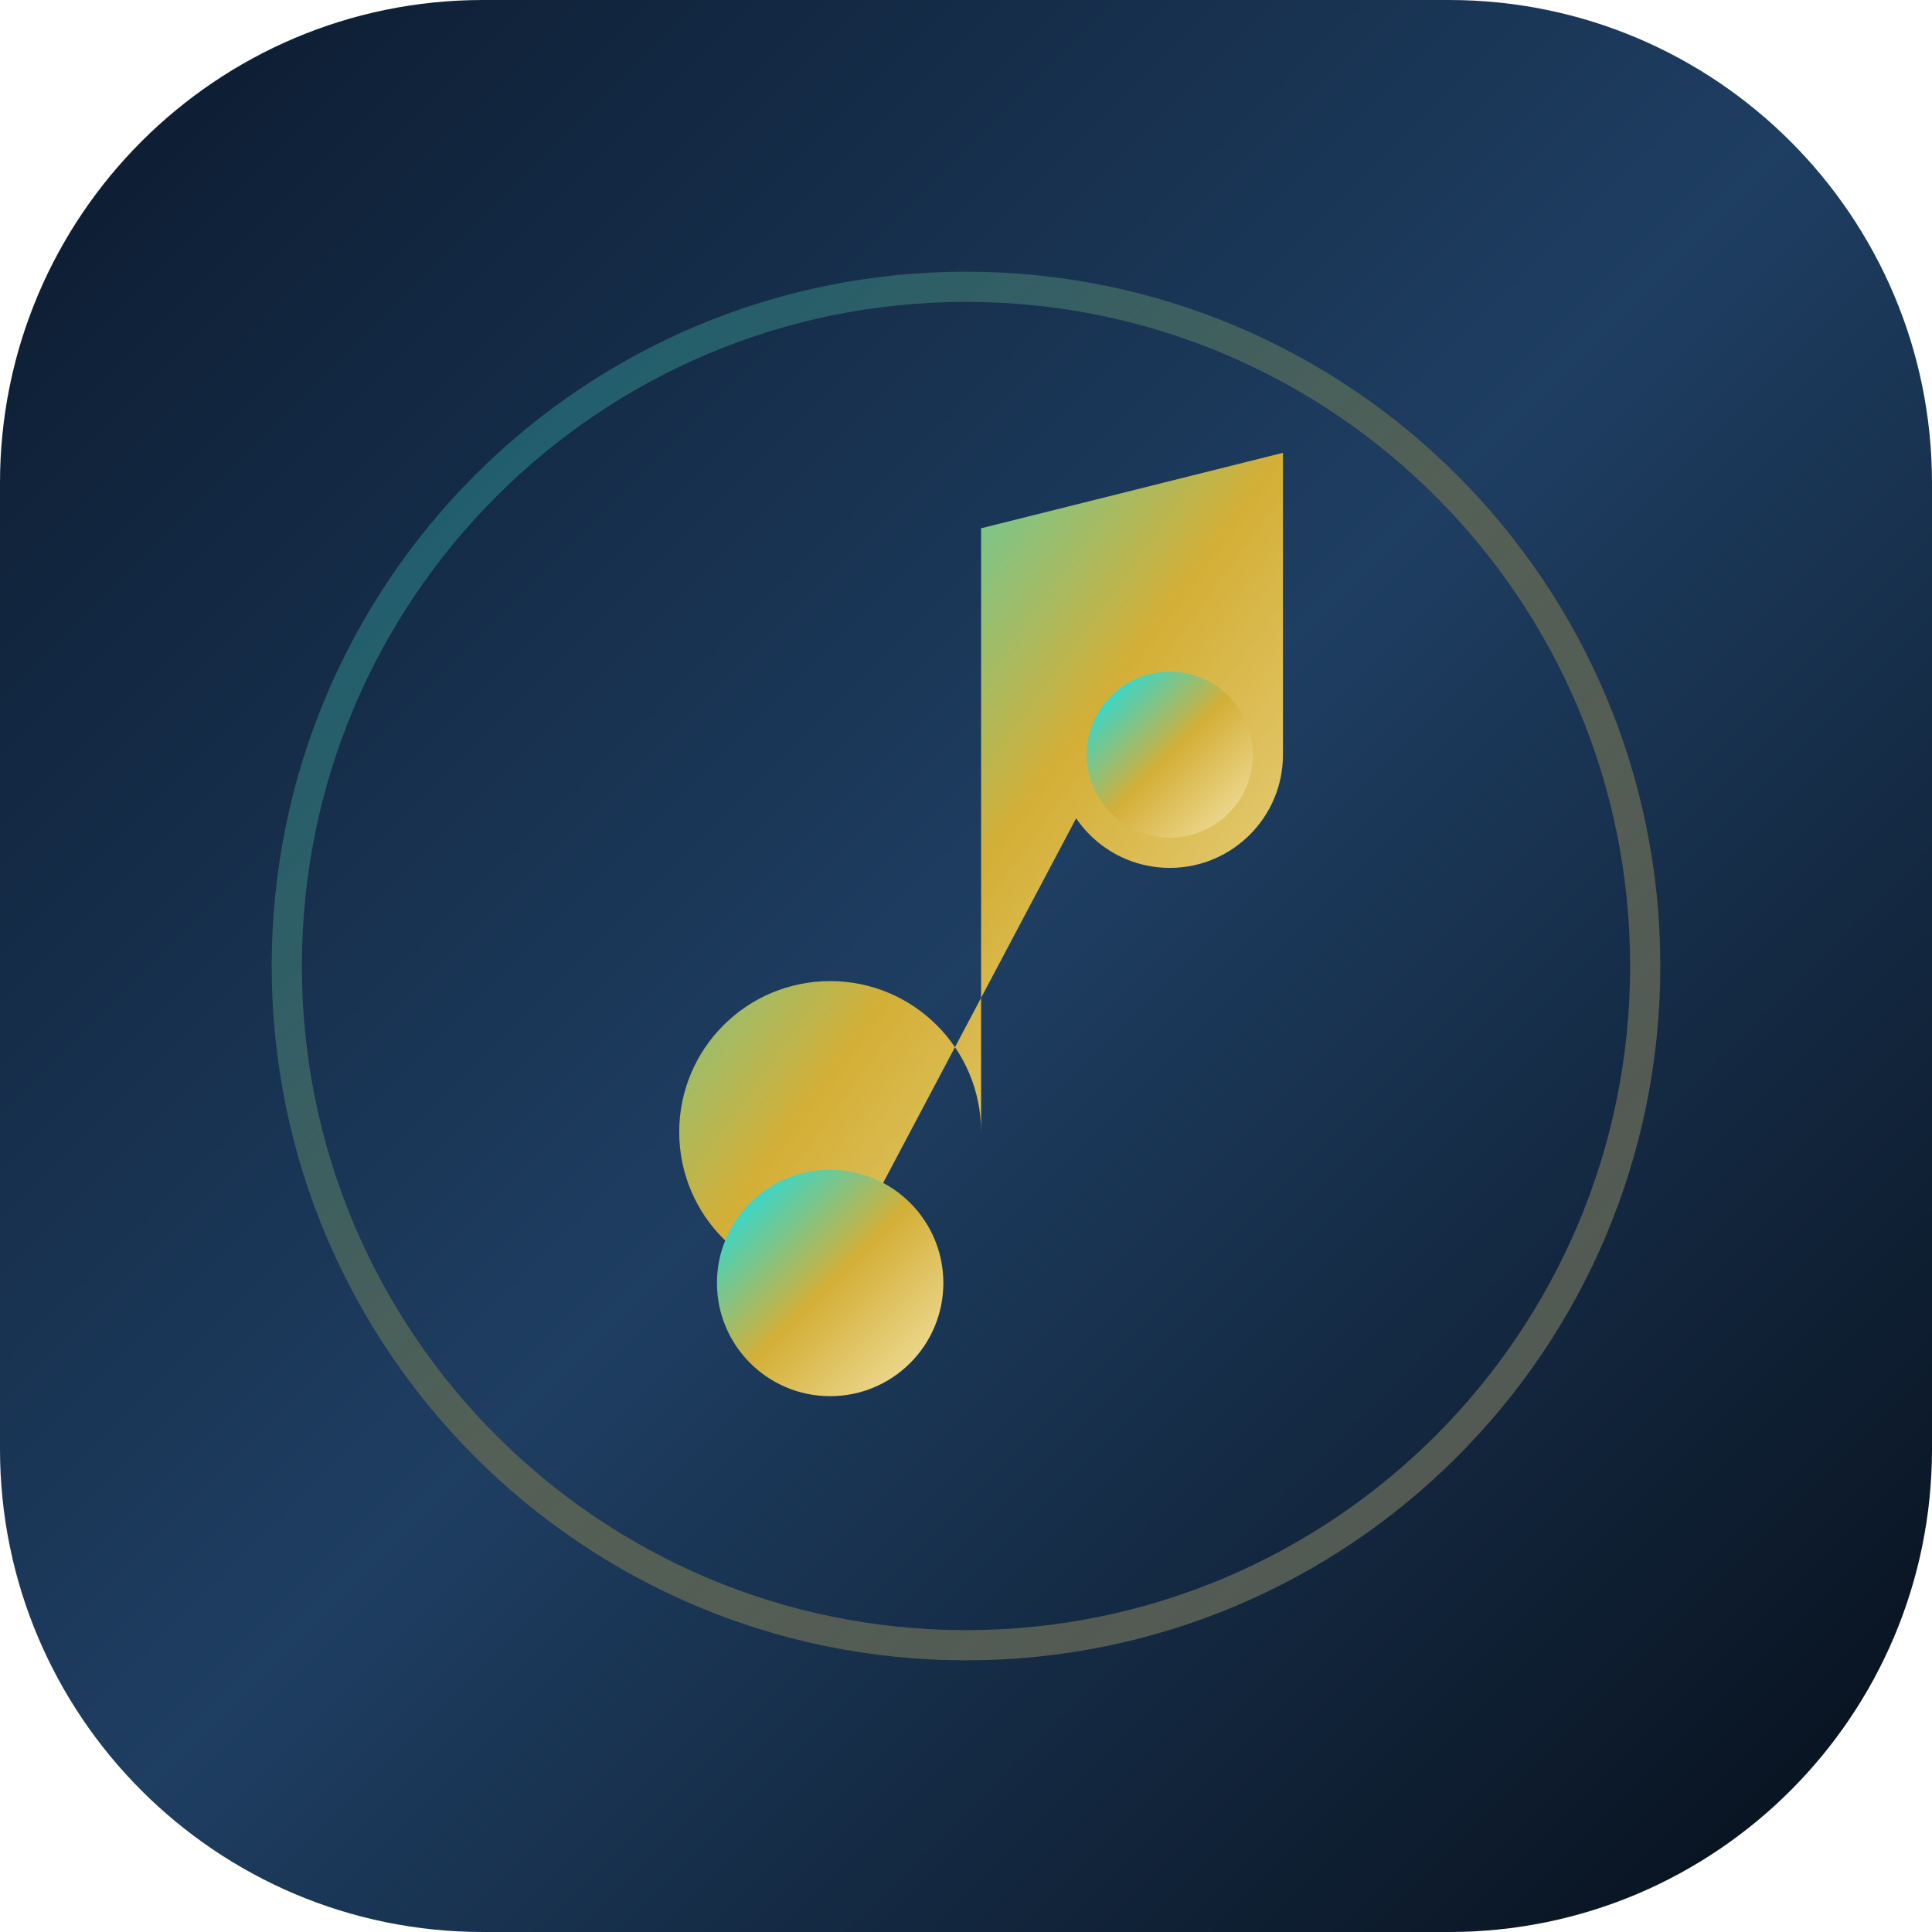
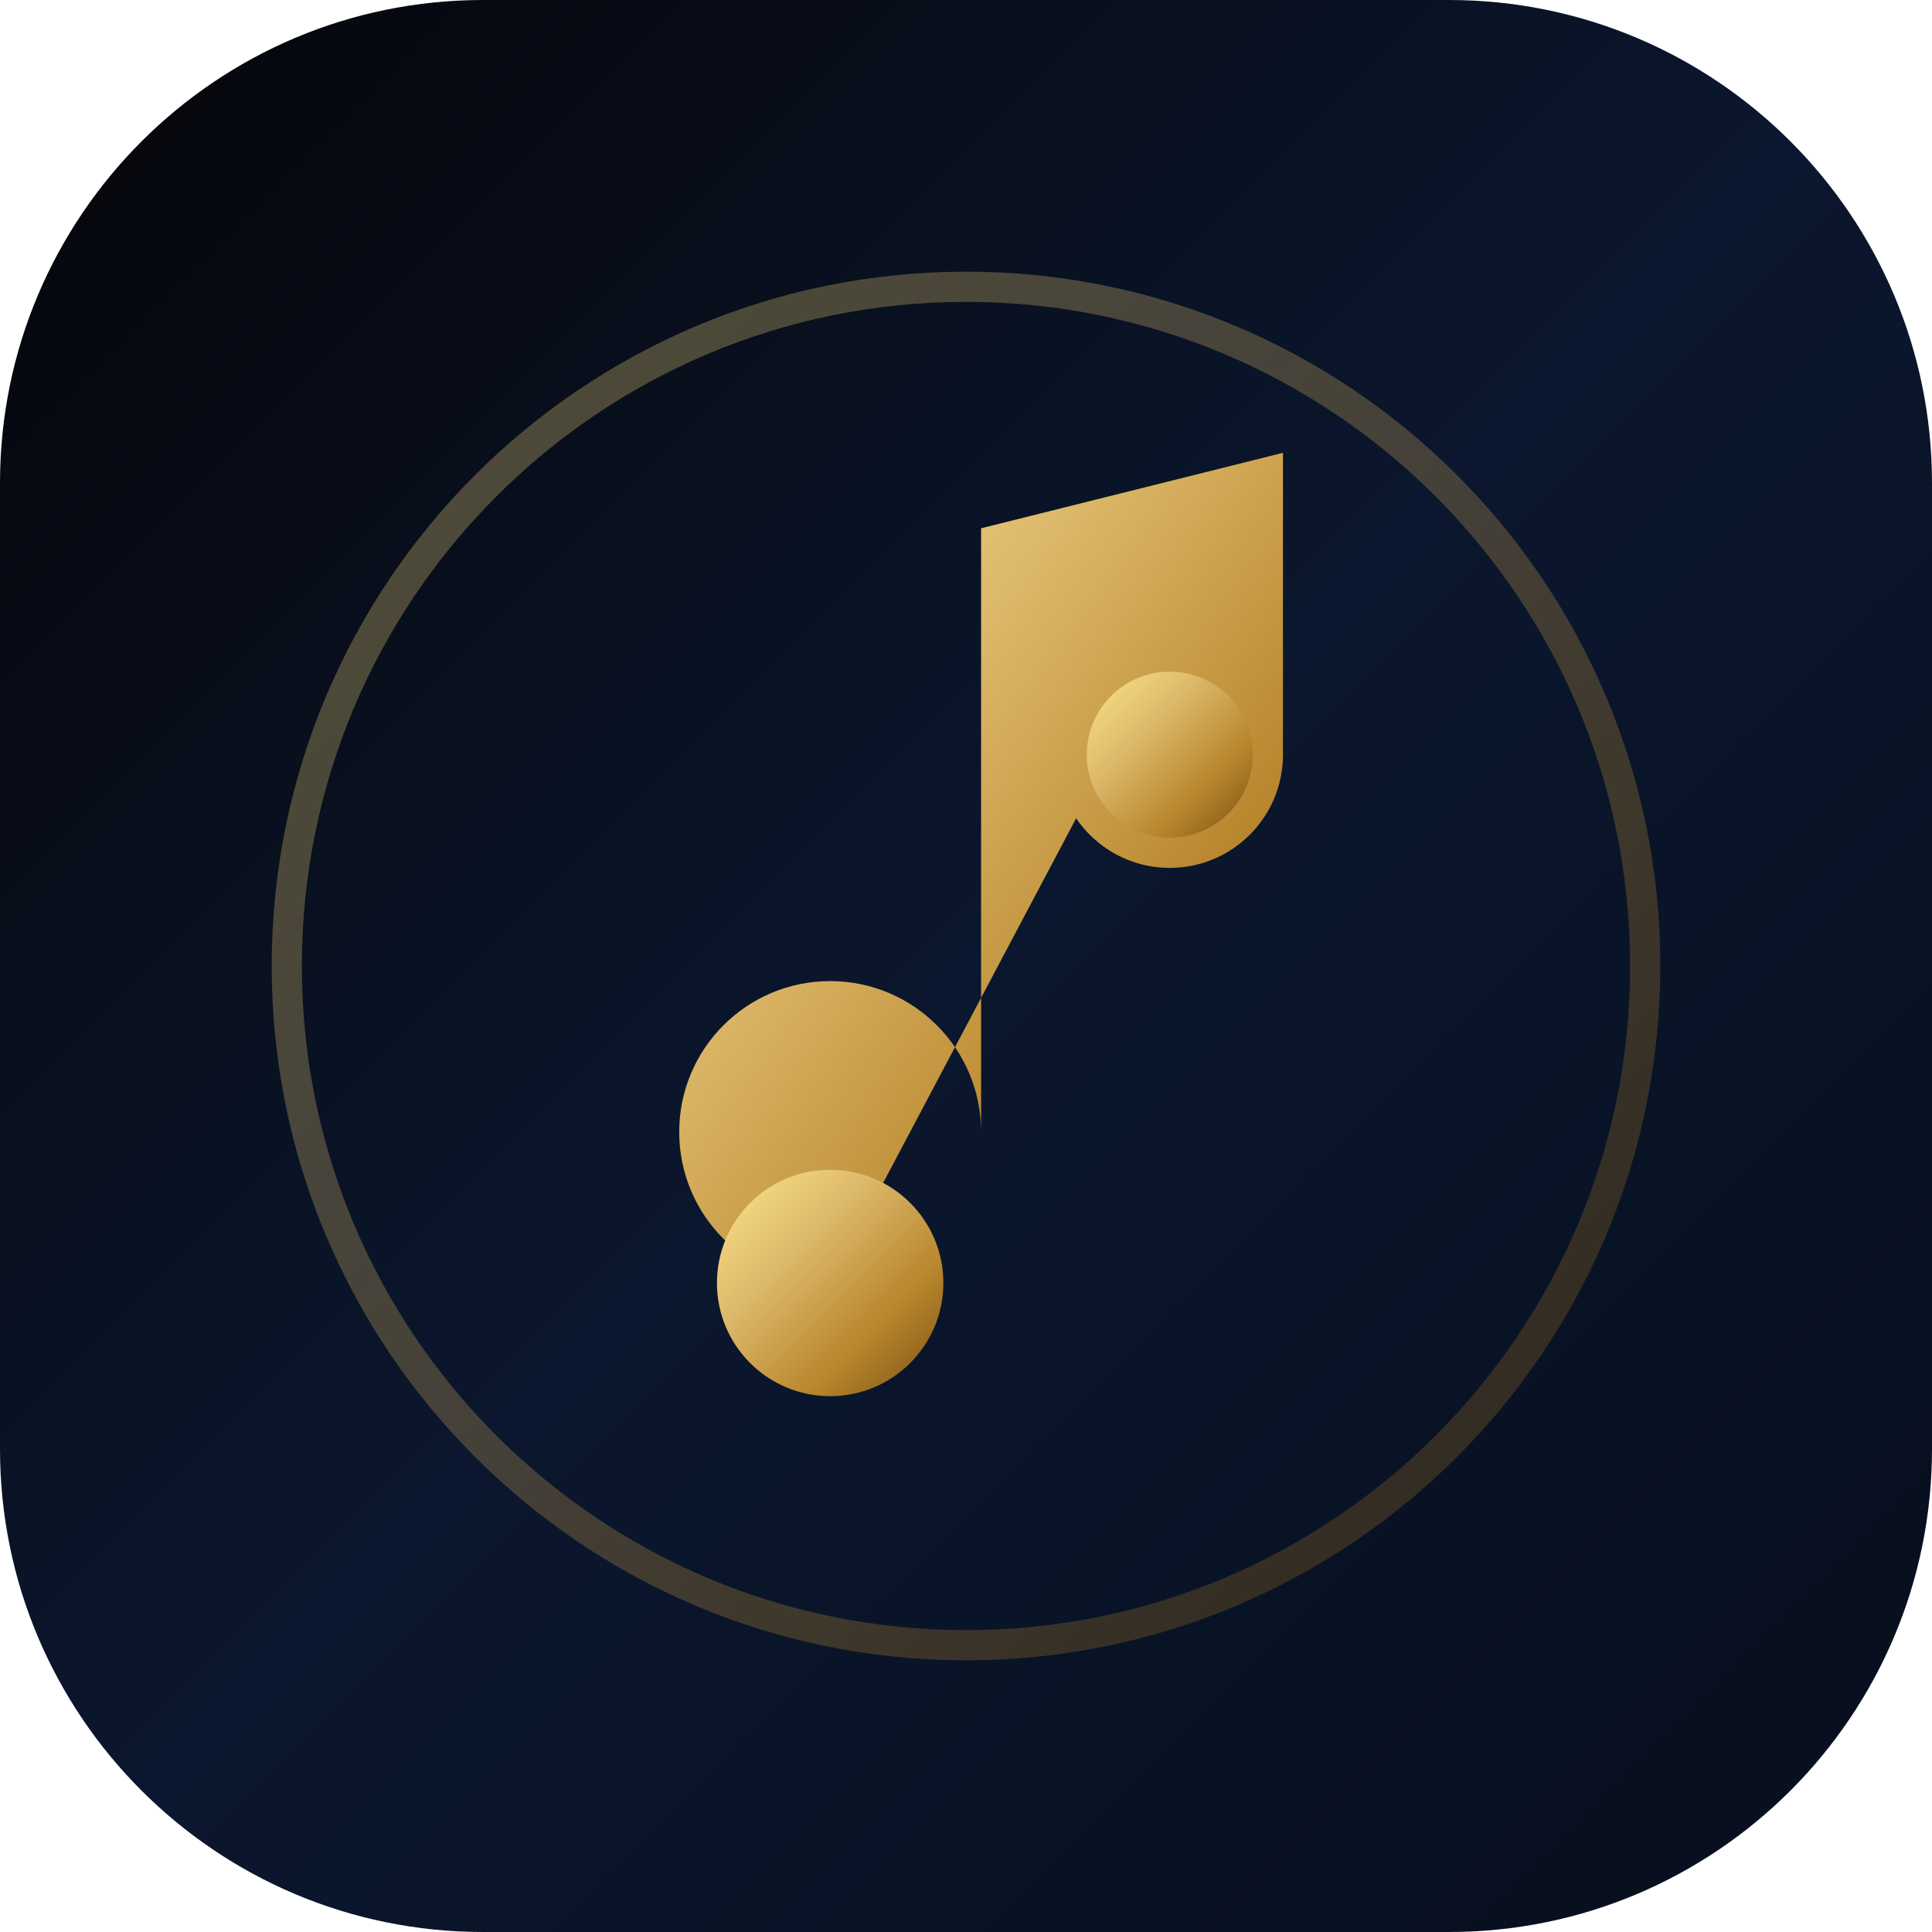
<svg xmlns="http://www.w3.org/2000/svg" viewBox="0 0 512 512" width="512" height="512">
  <defs>
    <linearGradient id="bg" x1="0%" y1="0%" x2="100%" y2="100%">
-       <stop offset="0%" stop-color="#0b192c" />
-       <stop offset="50%" stop-color="#1e3e62" />
-       <stop offset="100%" stop-color="#060d17" />
+       <stop offset="0%" stop-color="#050508" />
+       <stop offset="50%" stop-color="#0b172e" />
+       <stop offset="100%" stop-color="#070e1c" />
    </linearGradient>
    <linearGradient id="gold" x1="0%" y1="0%" x2="100%" y2="100%">
-       <stop offset="0%" stop-color="#00e5ff" />
-       <stop offset="50%" stop-color="#d4af37" />
-       <stop offset="100%" stop-color="#f3e5ab" />
+       <stop offset="0%" stop-color="#FDE68A" />
+       <stop offset="35%" stop-color="#DDB96B" />
+       <stop offset="70%" stop-color="#B8862D" />
+       <stop offset="100%" stop-color="#785012" />
    </linearGradient>
  </defs>
  <rect width="512" height="512" rx="128" fill="url(#bg)" />
  <circle cx="256" cy="256" r="180" stroke="url(#gold)" stroke-width="8" fill="none" opacity="0.3" />
  <path d="M220 340 A40 40 0 1 1 260 300 L260 140 L340 120 L340 200 A30 30 0 1 1 310 170" fill="url(#gold)" />
  <circle cx="220" cy="340" r="30" fill="url(#gold)" />
  <circle cx="310" cy="200" r="22" fill="url(#gold)" />
</svg>
